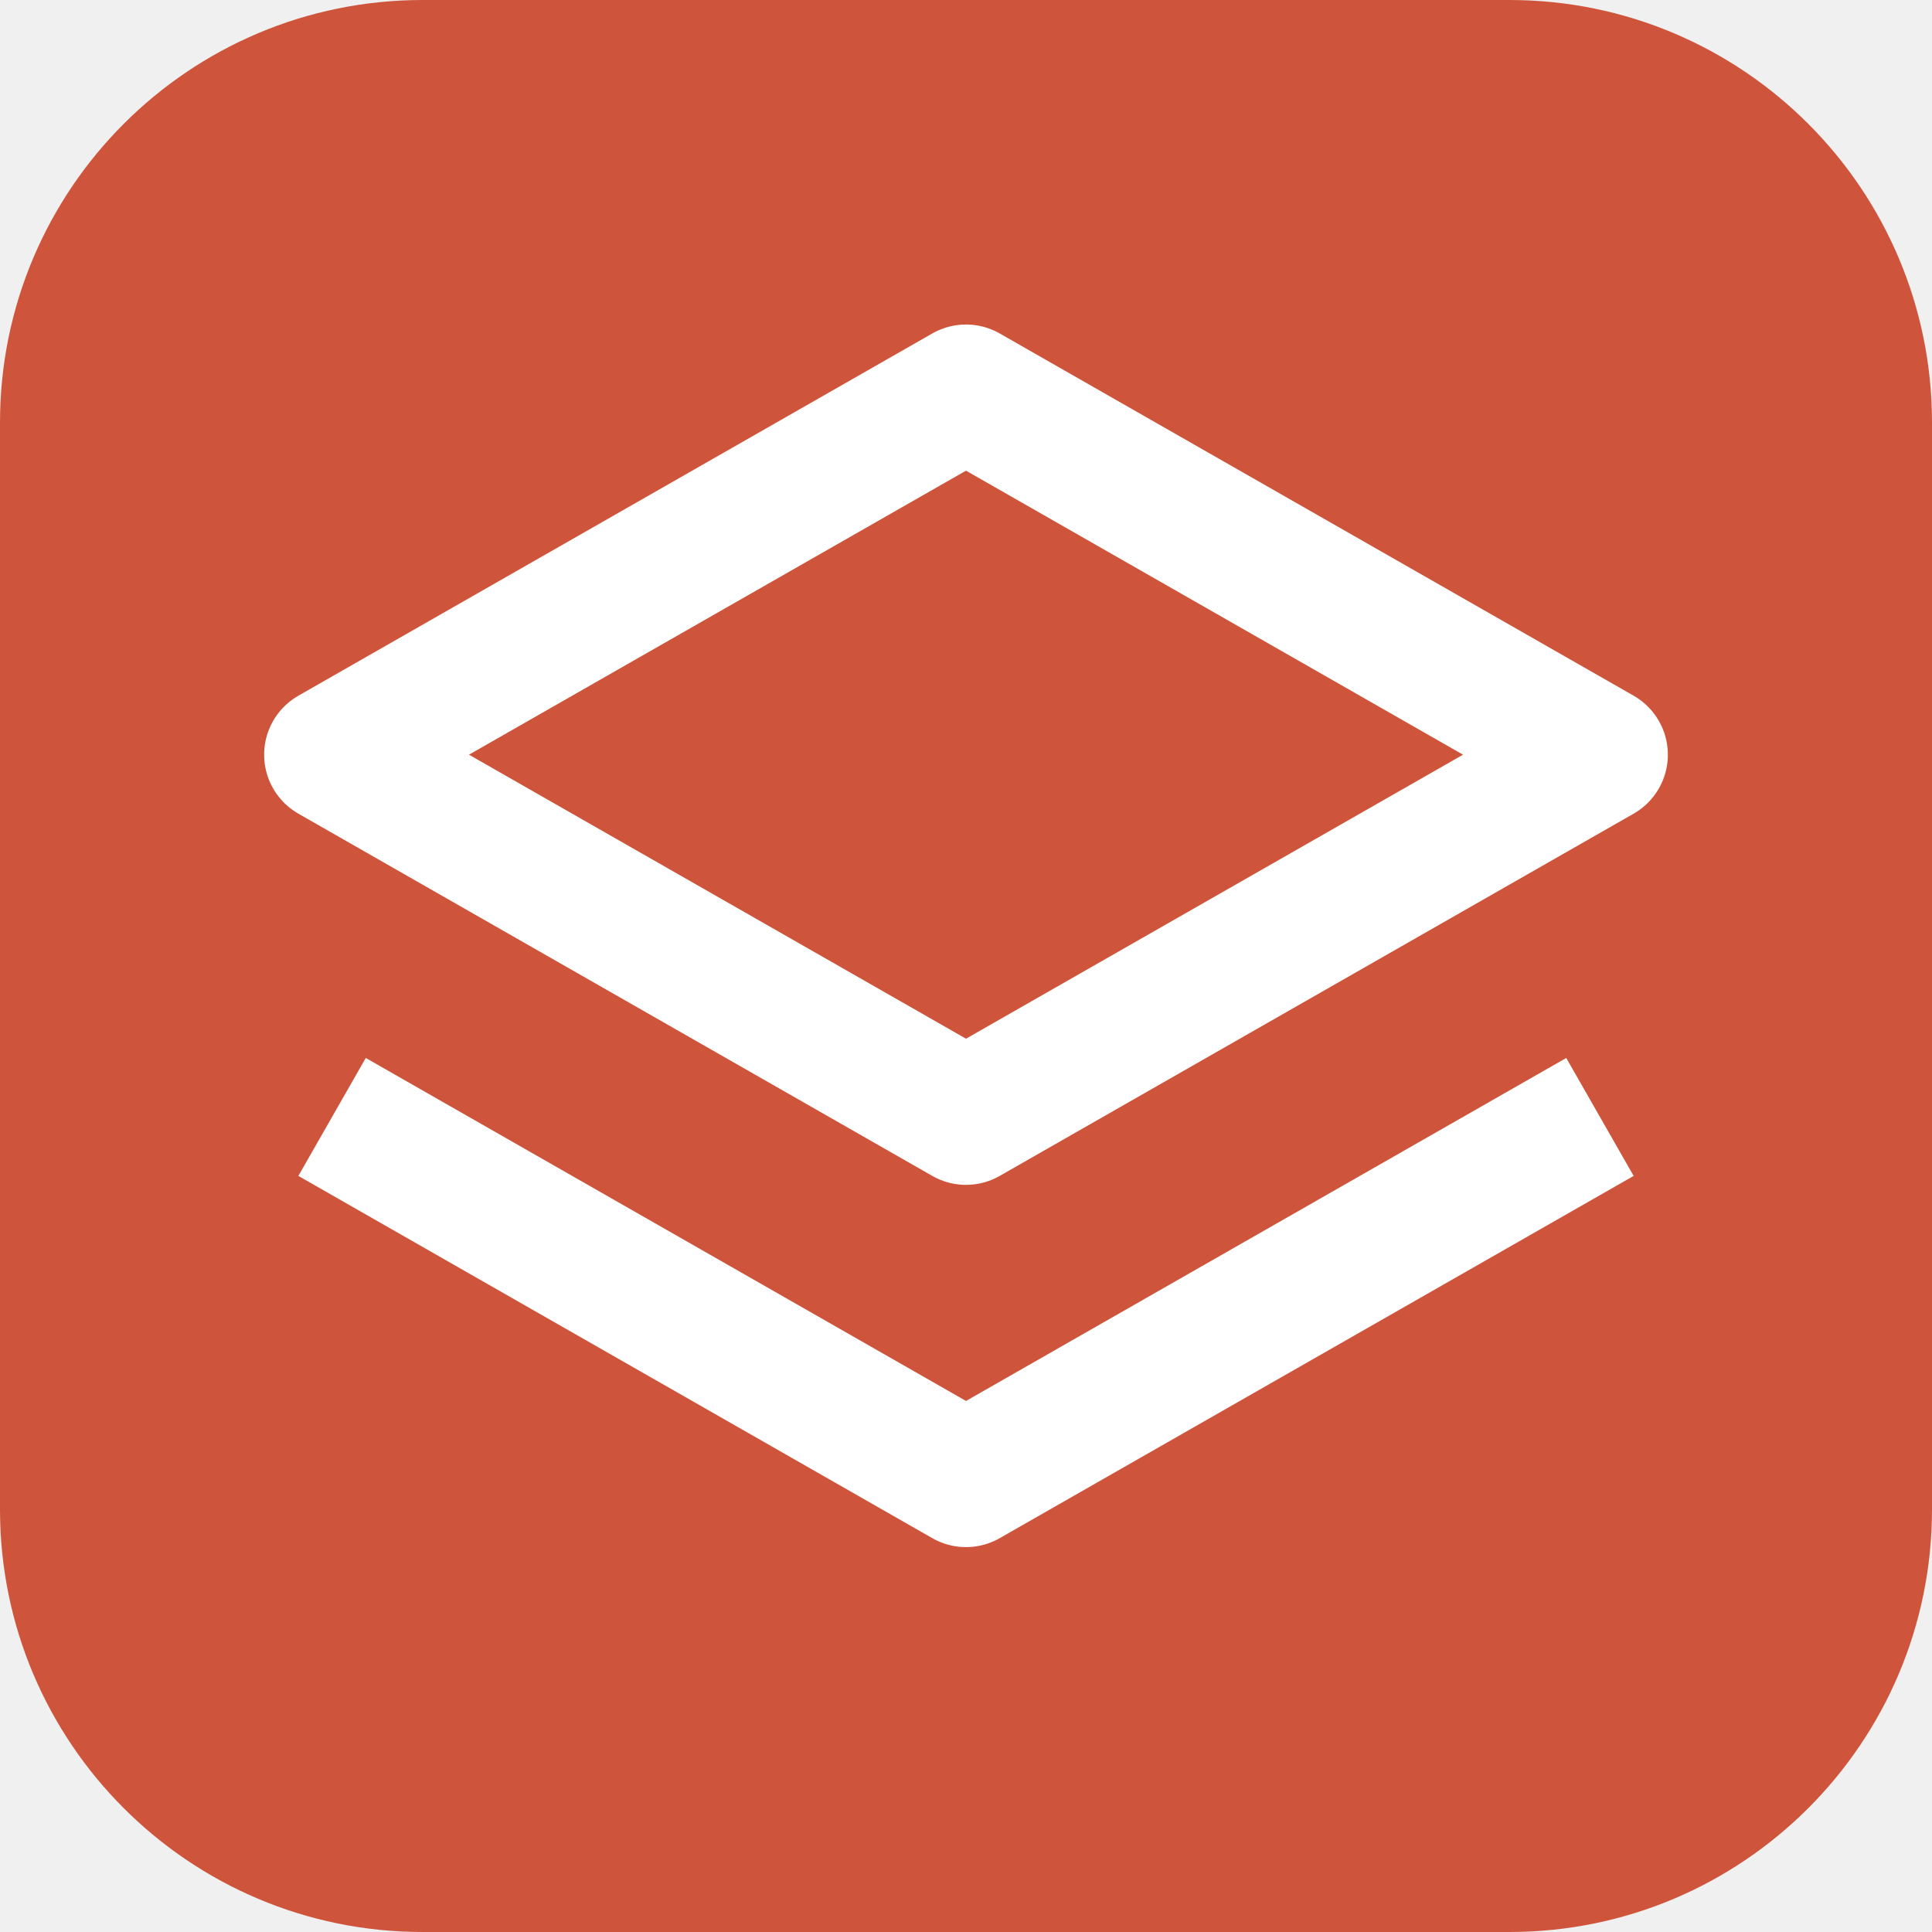
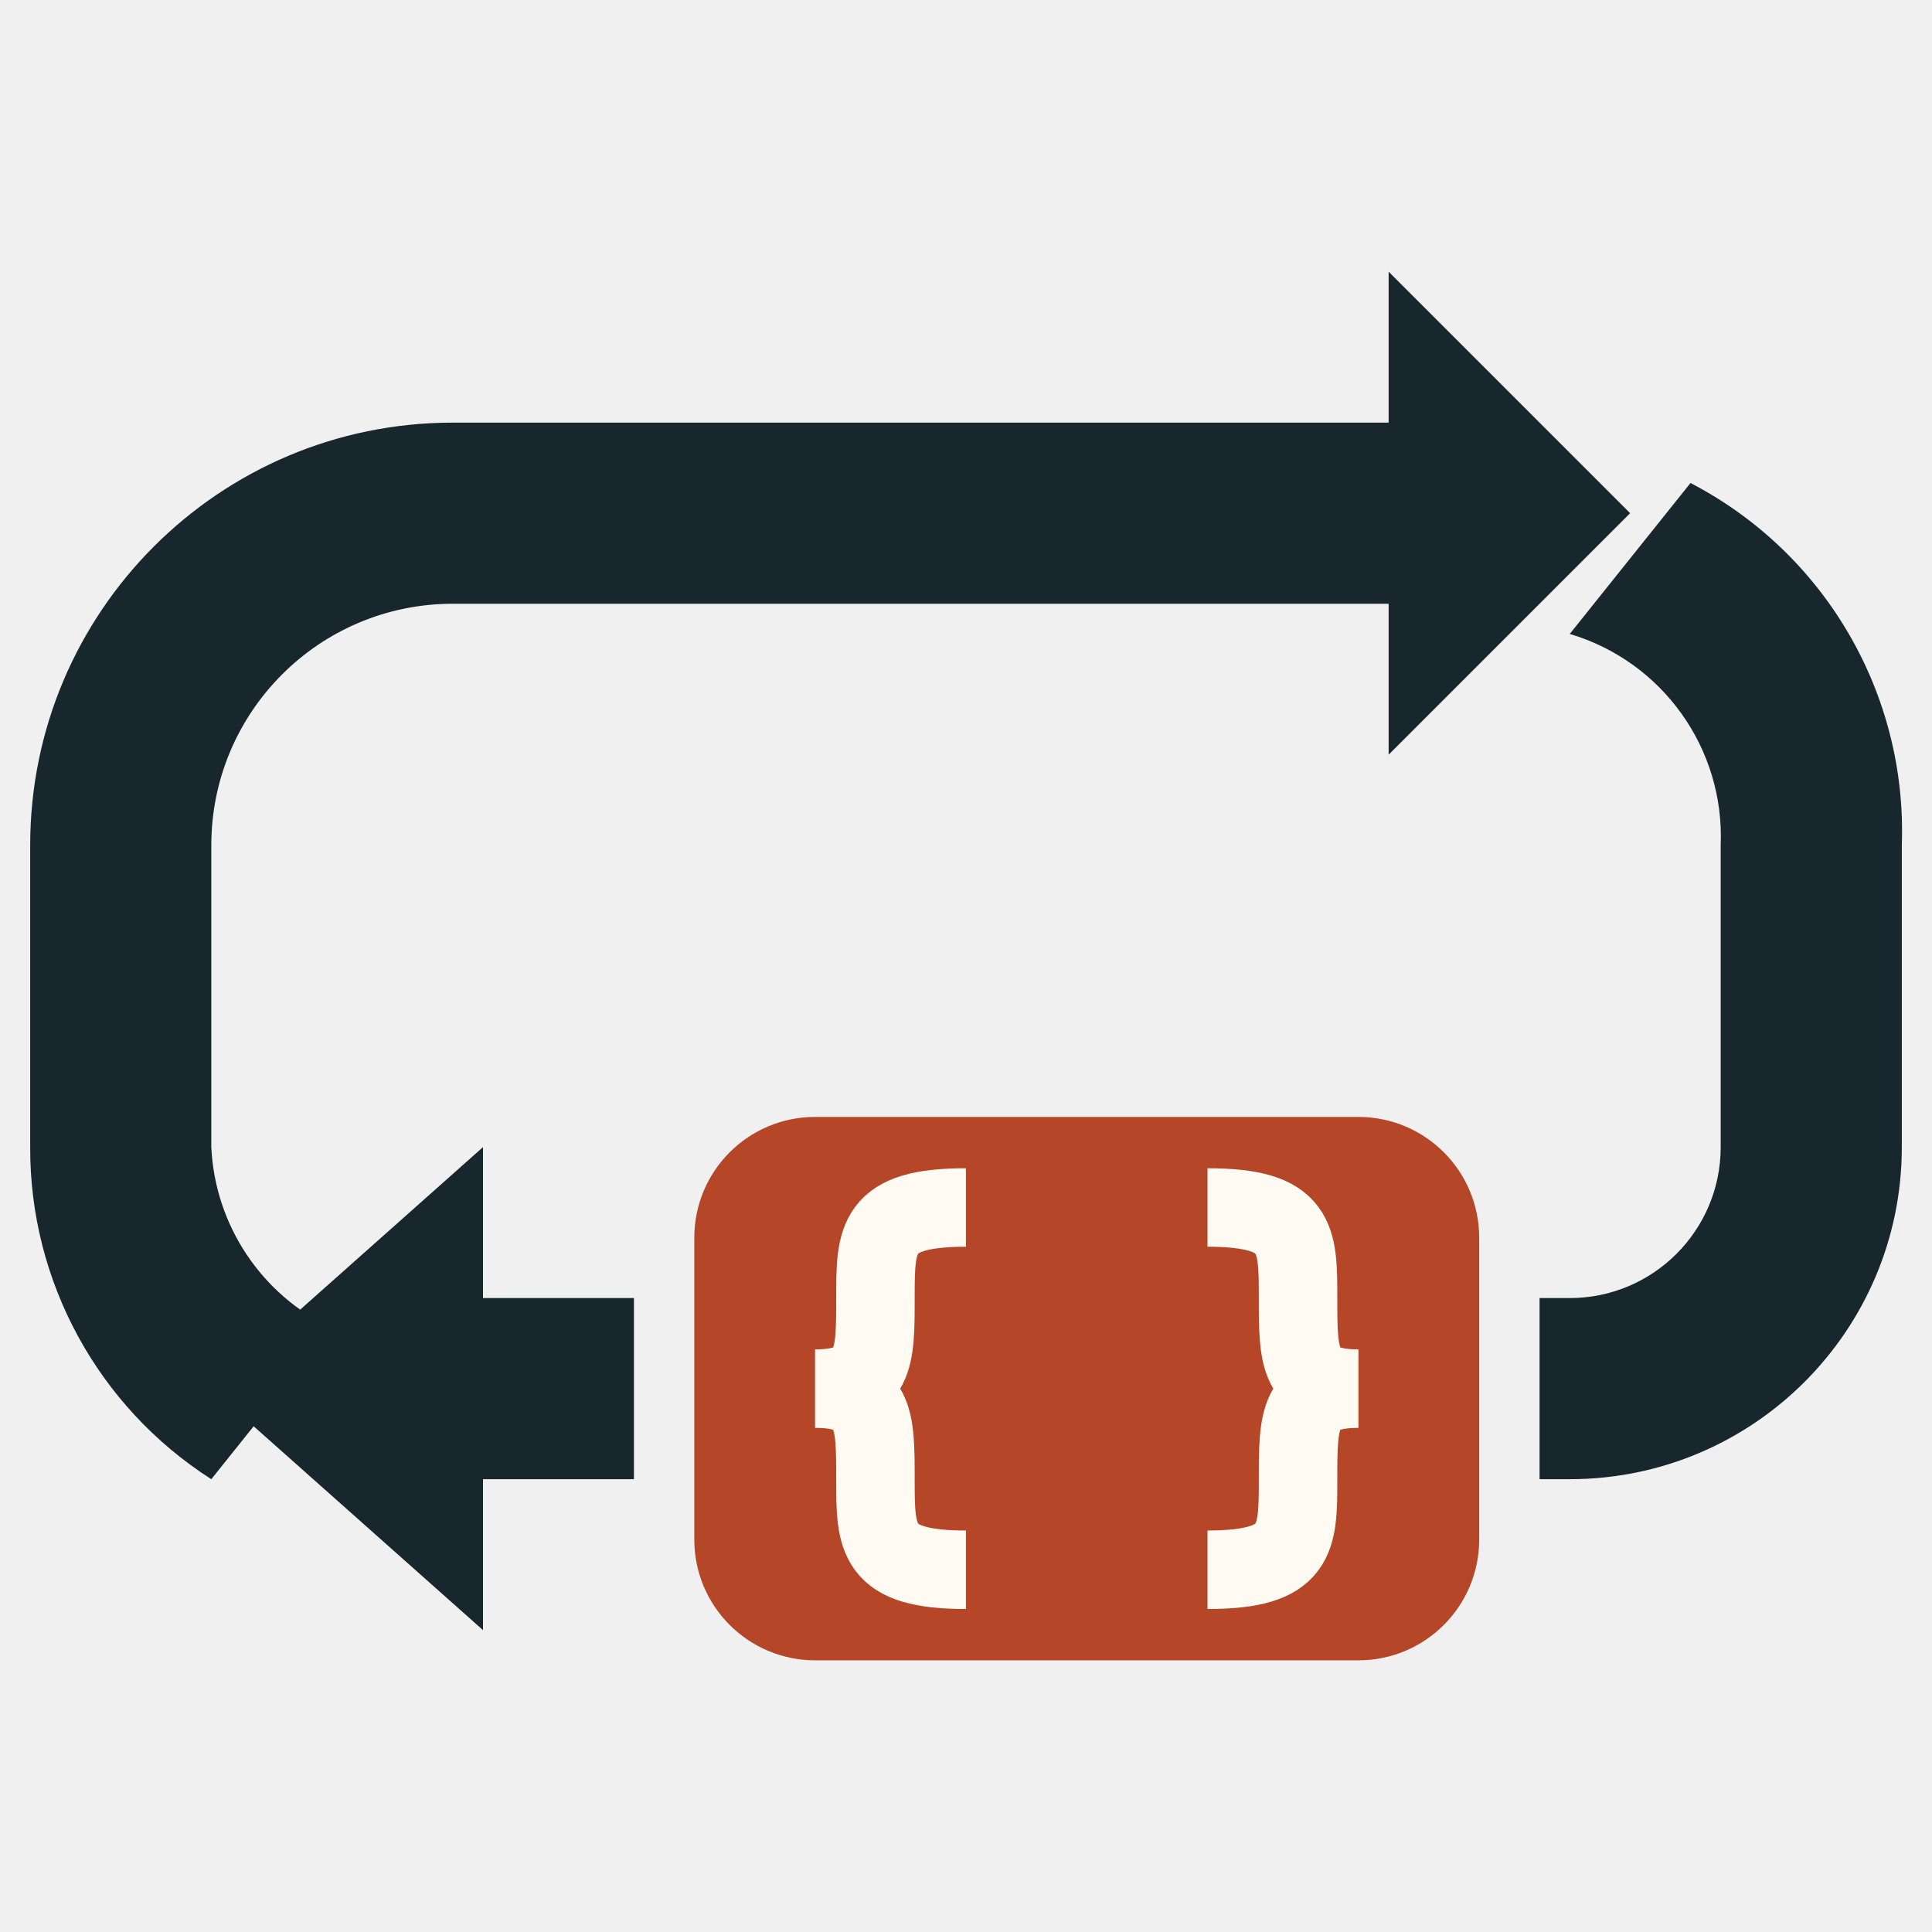
- <svg xmlns="http://www.w3.org/2000/svg" viewBox="0 0 64 64">
-   <rect width="64" height="64" rx="14" fill="#ce553b" />
-   <g fill="none" stroke="#fff" stroke-width="4.5" stroke-linejoin="round">
-     <path d="m11 25 21-12 21 12-21 12z" />
-     <path d="m11 37 21 12 21-12" />
-   </g>
+ <svg xmlns="http://www.w3.org/2000/svg" viewBox="0 0 64 64" fill="none">
+   <style>
+     .loop { fill: #18272e }
+     @media (prefers-color-scheme: dark) { .loop { fill: #f7f8f4 } }
+   </style>
+   <path class="loop" d="M46 9v5H15A14 14 0 0 0 1 28v10a13 13 0 0 0 6 11l4-5a7 7 0 0 1-4-6V28a8 8 0 0 1 8-8h31v5l8-8zm10 7-4 5a7 7 0 0 1 5 7v10a5 5 0 0 1-5 5h-1v6h1a11 11 0 0 0 11-11V28a13 13 0 0 0-7-12zM16 38l-9 8 9 8v-5h5v-6h-5z" />
+   <rect x="23" y="37" width="26" height="18" rx="4" fill="#b54628" />
+   <path d="M32 40c-3 0-3 1-3 3s0 3-2 3c2 0 2 1 2 3s0 3 3 3m8-12c3 0 3 1 3 3s0 3 2 3c-2 0-2 1-2 3s0 3-3 3" stroke="#fffaf2" stroke-width="2.6" />
</svg>
